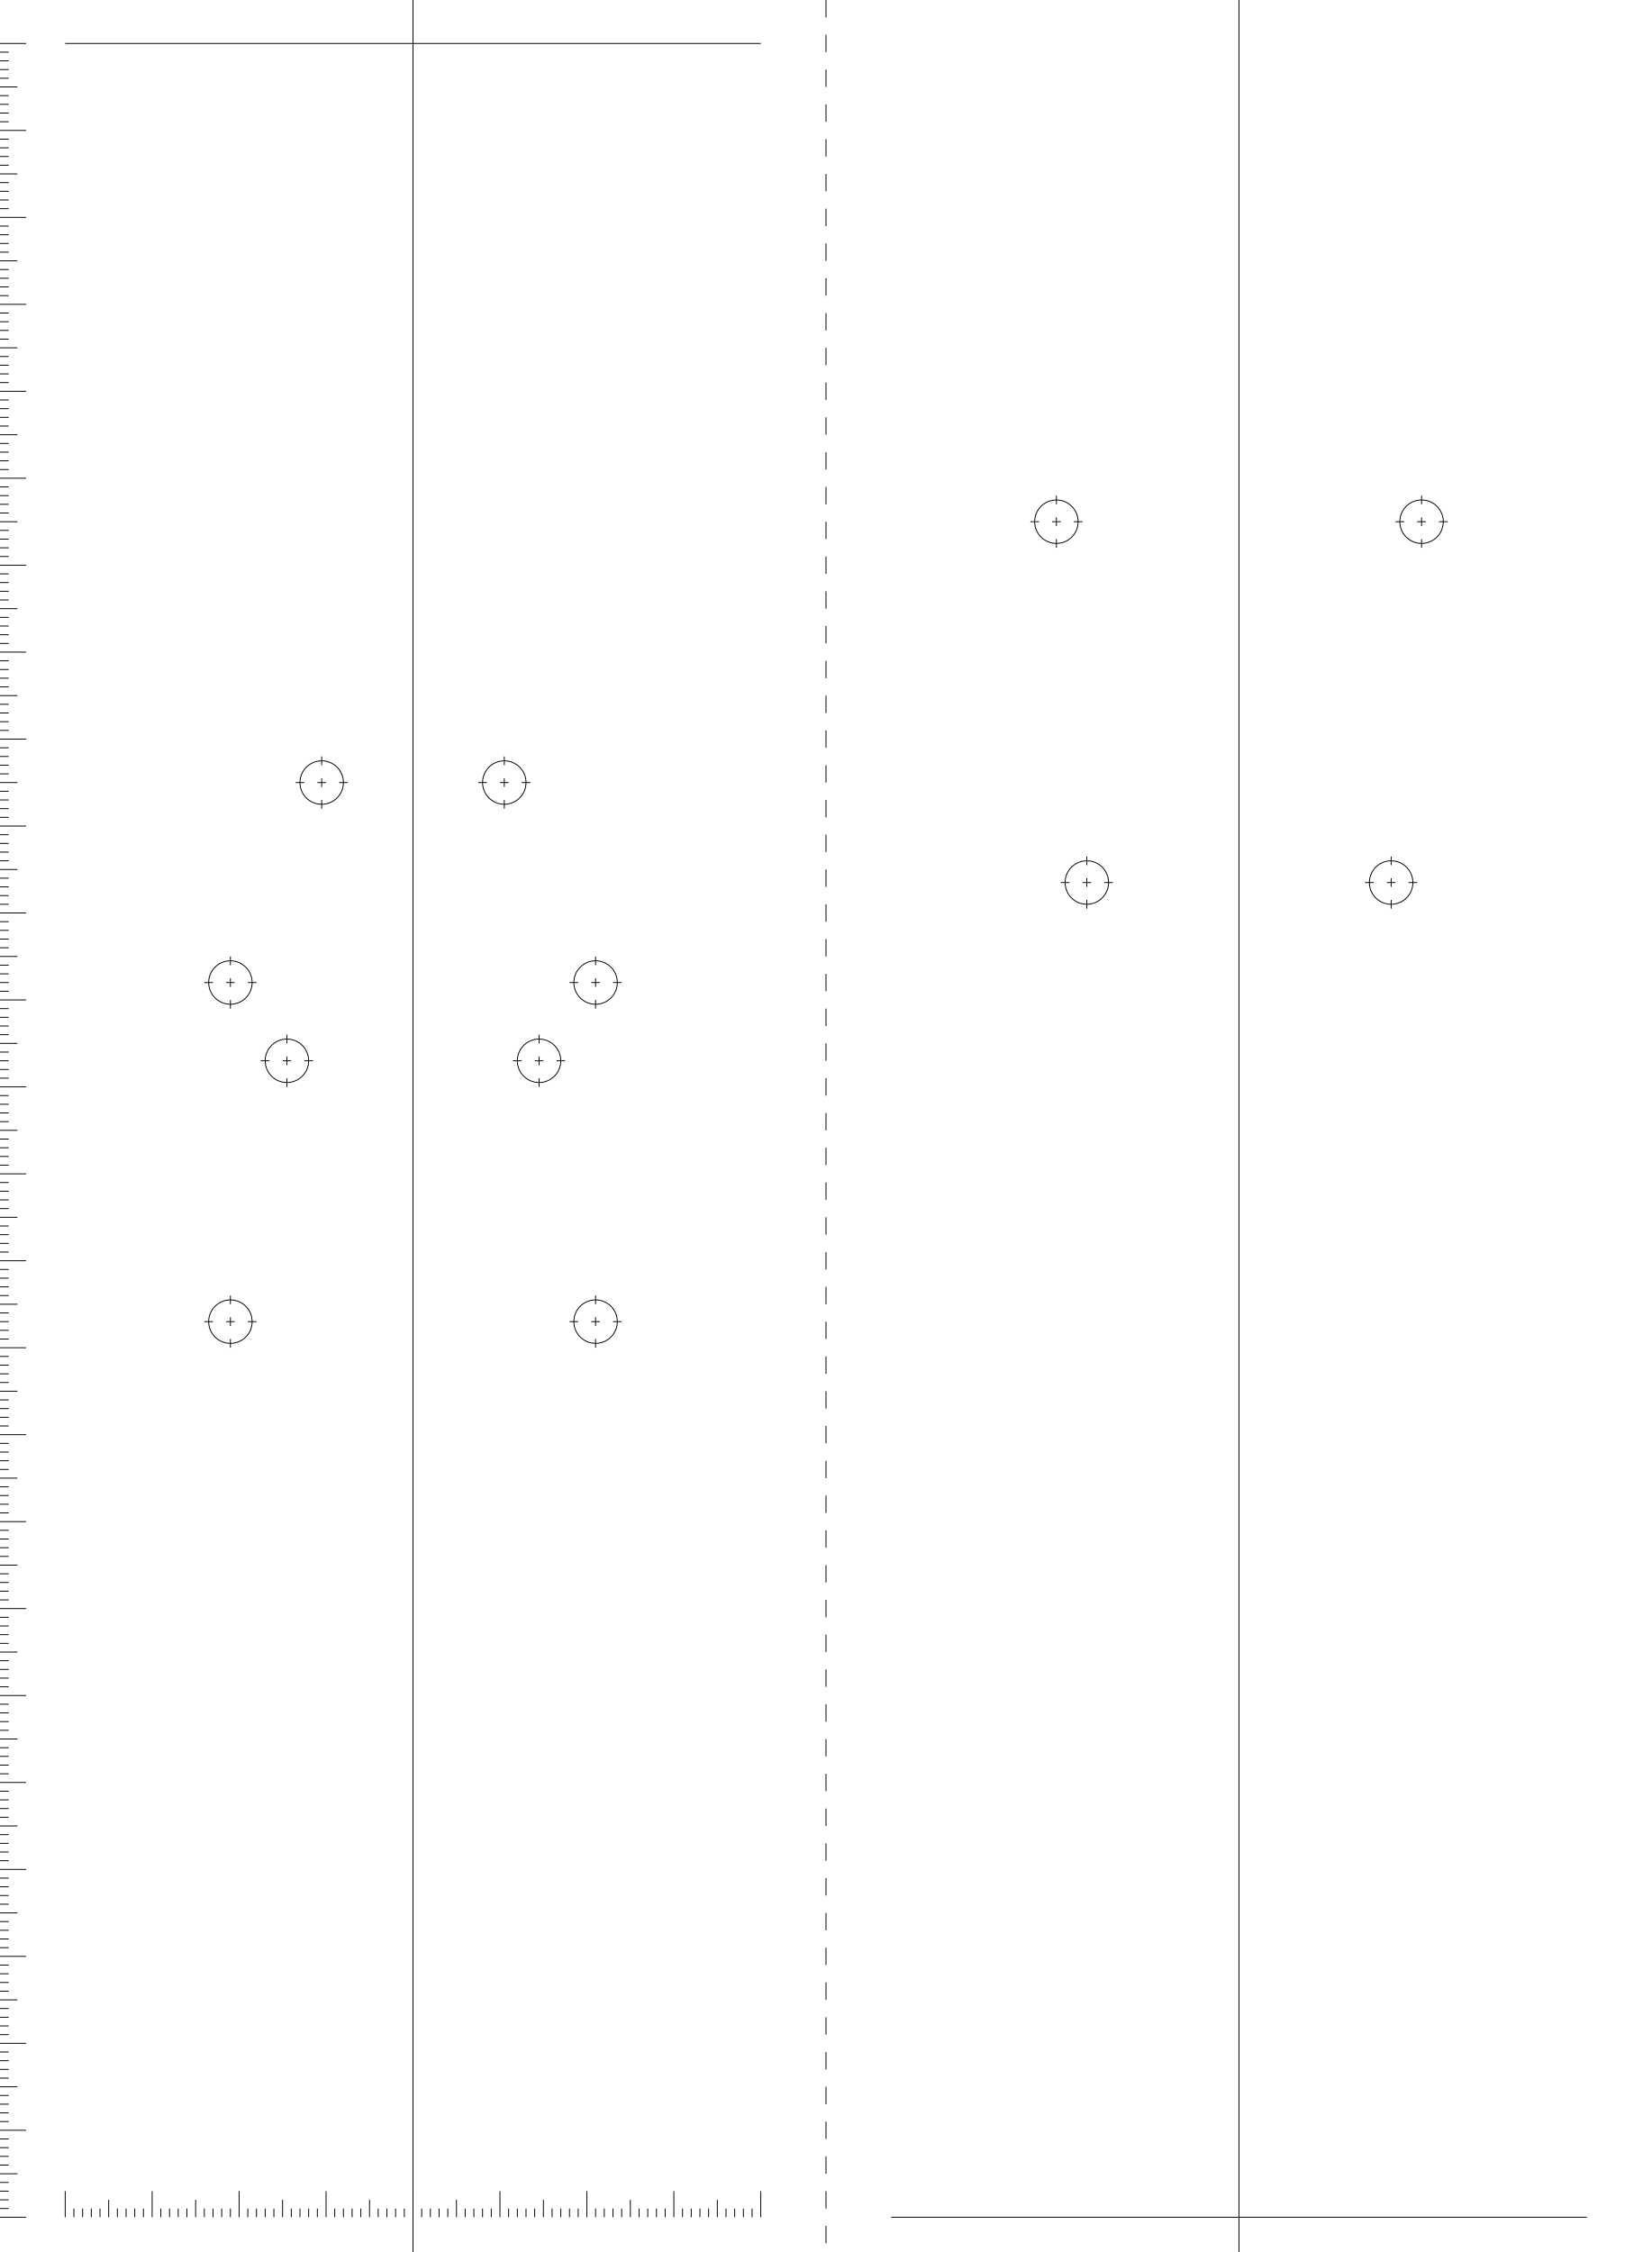
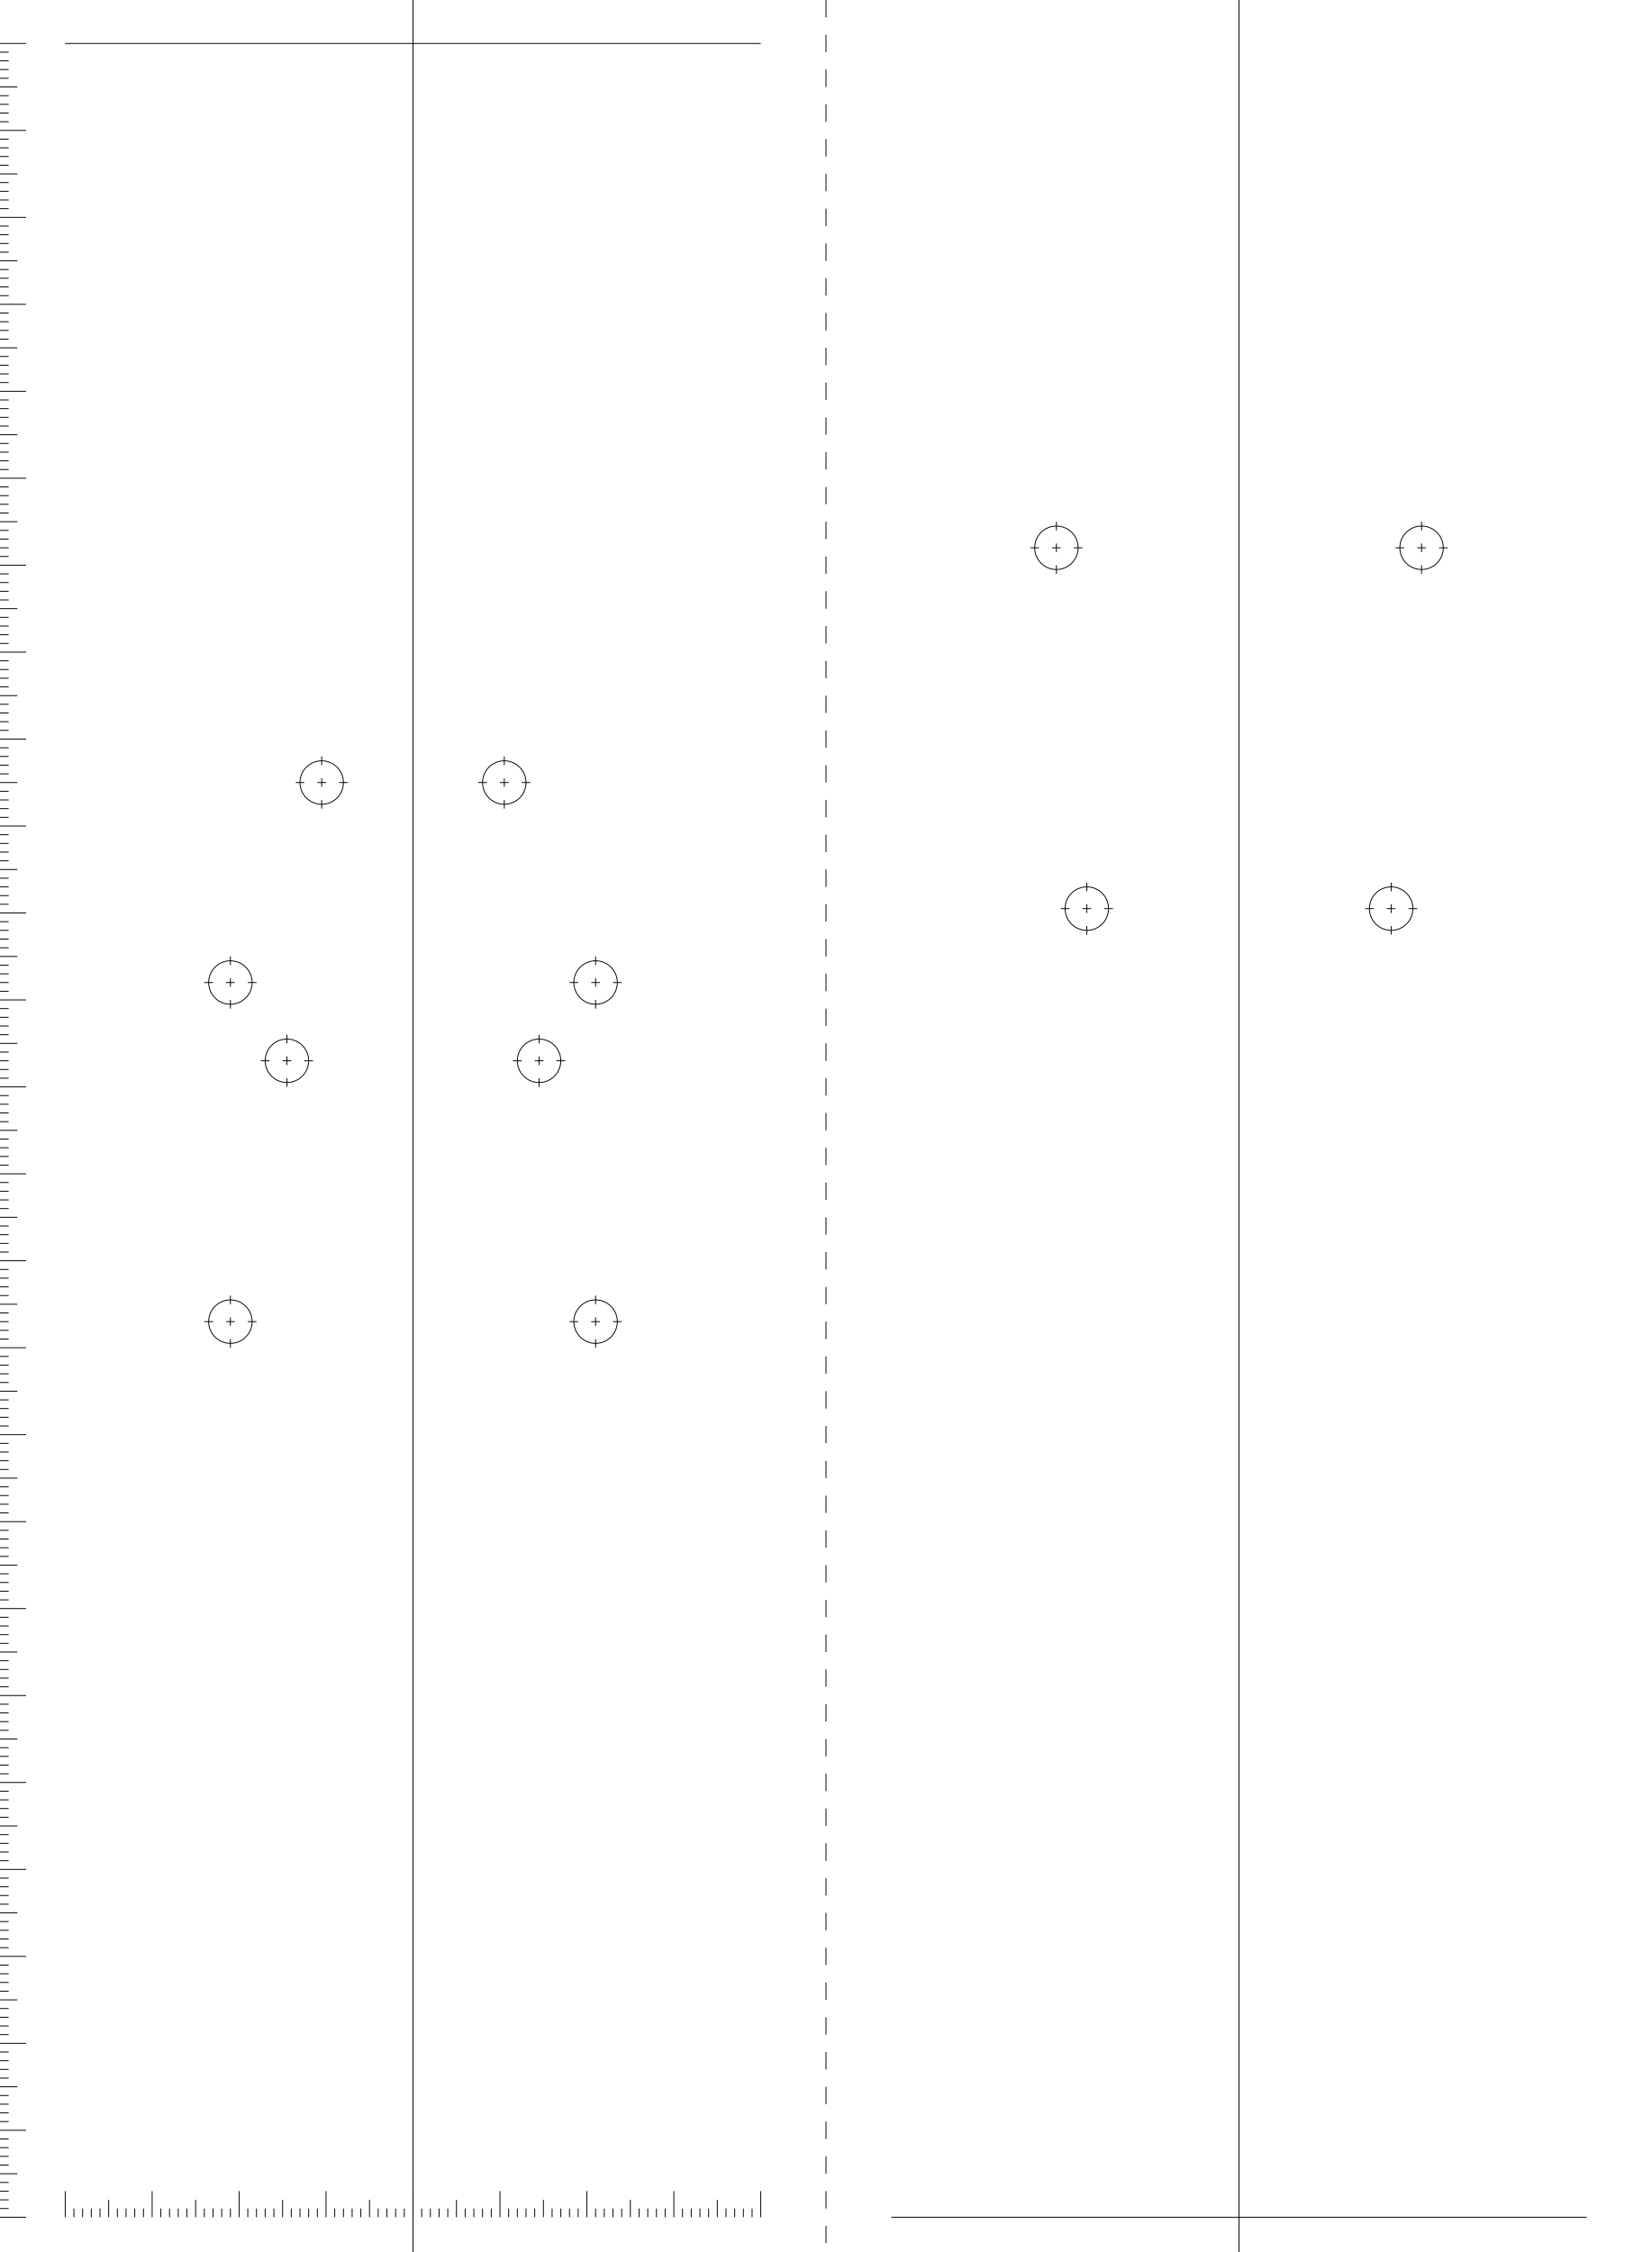
<svg xmlns="http://www.w3.org/2000/svg" version="1.2" width="190.0mm" height="259.0mm" viewBox="0 0 190.0 259.0">
  <line x1="95.0" y1="0.0" x2="95.0" y2="259.0" stroke="black" stroke-width="0.1" stroke-dasharray="2 2" />
  <line x1="47.5" y1="0.0" x2="47.5" y2="259.0" stroke="black" stroke-width="0.1" />
  <line x1="142.5" y1="0.0" x2="142.5" y2="259.0" stroke="black" stroke-width="0.1" />
  <line x1="102.5" y1="255.0" x2="182.5" y2="255.0" stroke="black" stroke-width="0.1" />
  <line x1="7.5" y1="5.0" x2="87.5" y2="5.0" stroke="black" stroke-width="0.1" />
  <line x1="0.0" y1="5.0" x2="3.0" y2="5.0" stroke="black" stroke-width="0.1" />
  <line x1="0.0" y1="6.0" x2="1.0" y2="6.0" stroke="black" stroke-width="0.1" />
  <line x1="0.0" y1="7.0" x2="1.0" y2="7.0" stroke="black" stroke-width="0.1" />
  <line x1="0.0" y1="8.0" x2="1.0" y2="8.0" stroke="black" stroke-width="0.1" />
  <line x1="0.0" y1="9.0" x2="1.0" y2="9.0" stroke="black" stroke-width="0.1" />
  <line x1="0.0" y1="10.0" x2="2.0" y2="10.0" stroke="black" stroke-width="0.1" />
  <line x1="0.0" y1="11.0" x2="1.0" y2="11.0" stroke="black" stroke-width="0.1" />
  <line x1="0.0" y1="12.0" x2="1.0" y2="12.0" stroke="black" stroke-width="0.1" />
  <line x1="0.0" y1="13.0" x2="1.0" y2="13.0" stroke="black" stroke-width="0.1" />
  <line x1="0.0" y1="14.0" x2="1.0" y2="14.0" stroke="black" stroke-width="0.1" />
  <line x1="0.0" y1="15.0" x2="3.0" y2="15.0" stroke="black" stroke-width="0.1" />
  <line x1="0.0" y1="16.0" x2="1.0" y2="16.0" stroke="black" stroke-width="0.1" />
  <line x1="0.0" y1="17.0" x2="1.0" y2="17.0" stroke="black" stroke-width="0.1" />
  <line x1="0.0" y1="18.0" x2="1.0" y2="18.0" stroke="black" stroke-width="0.1" />
  <line x1="0.0" y1="19.0" x2="1.0" y2="19.0" stroke="black" stroke-width="0.1" />
  <line x1="0.0" y1="20.0" x2="2.0" y2="20.0" stroke="black" stroke-width="0.1" />
  <line x1="0.0" y1="21.0" x2="1.0" y2="21.0" stroke="black" stroke-width="0.1" />
  <line x1="0.0" y1="22.0" x2="1.0" y2="22.0" stroke="black" stroke-width="0.1" />
  <line x1="0.0" y1="23.0" x2="1.0" y2="23.0" stroke="black" stroke-width="0.1" />
  <line x1="0.0" y1="24.0" x2="1.0" y2="24.0" stroke="black" stroke-width="0.1" />
  <line x1="0.0" y1="25.0" x2="3.0" y2="25.0" stroke="black" stroke-width="0.1" />
  <line x1="0.0" y1="26.0" x2="1.0" y2="26.0" stroke="black" stroke-width="0.1" />
  <line x1="0.0" y1="27.0" x2="1.0" y2="27.0" stroke="black" stroke-width="0.1" />
  <line x1="0.0" y1="28.0" x2="1.0" y2="28.0" stroke="black" stroke-width="0.1" />
  <line x1="0.0" y1="29.0" x2="1.0" y2="29.0" stroke="black" stroke-width="0.1" />
  <line x1="0.0" y1="30.0" x2="2.0" y2="30.0" stroke="black" stroke-width="0.1" />
  <line x1="0.0" y1="31.0" x2="1.0" y2="31.0" stroke="black" stroke-width="0.1" />
  <line x1="0.0" y1="32.0" x2="1.0" y2="32.0" stroke="black" stroke-width="0.1" />
  <line x1="0.0" y1="33.0" x2="1.0" y2="33.0" stroke="black" stroke-width="0.1" />
  <line x1="0.0" y1="34.0" x2="1.0" y2="34.0" stroke="black" stroke-width="0.1" />
  <line x1="0.0" y1="35.0" x2="3.0" y2="35.0" stroke="black" stroke-width="0.1" />
  <line x1="0.0" y1="36.0" x2="1.0" y2="36.0" stroke="black" stroke-width="0.1" />
  <line x1="0.0" y1="37.0" x2="1.0" y2="37.0" stroke="black" stroke-width="0.1" />
  <line x1="0.0" y1="38.0" x2="1.0" y2="38.0" stroke="black" stroke-width="0.1" />
  <line x1="0.0" y1="39.0" x2="1.0" y2="39.0" stroke="black" stroke-width="0.1" />
  <line x1="0.0" y1="40.0" x2="2.0" y2="40.0" stroke="black" stroke-width="0.1" />
  <line x1="0.0" y1="41.0" x2="1.0" y2="41.0" stroke="black" stroke-width="0.1" />
  <line x1="0.0" y1="42.0" x2="1.0" y2="42.0" stroke="black" stroke-width="0.1" />
  <line x1="0.0" y1="43.0" x2="1.0" y2="43.0" stroke="black" stroke-width="0.1" />
  <line x1="0.0" y1="44.0" x2="1.0" y2="44.0" stroke="black" stroke-width="0.1" />
  <line x1="0.0" y1="45.0" x2="3.0" y2="45.0" stroke="black" stroke-width="0.1" />
  <line x1="0.0" y1="46.0" x2="1.0" y2="46.0" stroke="black" stroke-width="0.1" />
  <line x1="0.0" y1="47.0" x2="1.0" y2="47.0" stroke="black" stroke-width="0.1" />
  <line x1="0.0" y1="48.0" x2="1.0" y2="48.0" stroke="black" stroke-width="0.1" />
  <line x1="0.0" y1="49.0" x2="1.0" y2="49.0" stroke="black" stroke-width="0.1" />
  <line x1="0.0" y1="50.0" x2="2.0" y2="50.0" stroke="black" stroke-width="0.1" />
  <line x1="0.0" y1="51.0" x2="1.0" y2="51.0" stroke="black" stroke-width="0.1" />
  <line x1="0.0" y1="52.0" x2="1.0" y2="52.0" stroke="black" stroke-width="0.1" />
  <line x1="0.0" y1="53.0" x2="1.0" y2="53.0" stroke="black" stroke-width="0.1" />
  <line x1="0.0" y1="54.0" x2="1.0" y2="54.0" stroke="black" stroke-width="0.1" />
  <line x1="0.0" y1="55.0" x2="3.0" y2="55.0" stroke="black" stroke-width="0.1" />
  <line x1="0.0" y1="56.0" x2="1.0" y2="56.0" stroke="black" stroke-width="0.1" />
  <line x1="0.0" y1="57.0" x2="1.0" y2="57.0" stroke="black" stroke-width="0.1" />
  <line x1="0.0" y1="58.0" x2="1.0" y2="58.0" stroke="black" stroke-width="0.1" />
  <line x1="0.0" y1="59.0" x2="1.0" y2="59.0" stroke="black" stroke-width="0.1" />
  <line x1="0.0" y1="60.0" x2="2.0" y2="60.0" stroke="black" stroke-width="0.1" />
  <line x1="0.0" y1="61.0" x2="1.0" y2="61.0" stroke="black" stroke-width="0.1" />
  <line x1="0.0" y1="62.0" x2="1.0" y2="62.0" stroke="black" stroke-width="0.1" />
  <line x1="0.0" y1="63.0" x2="1.0" y2="63.0" stroke="black" stroke-width="0.1" />
  <line x1="0.0" y1="64.0" x2="1.0" y2="64.0" stroke="black" stroke-width="0.1" />
  <line x1="0.0" y1="65.0" x2="3.0" y2="65.0" stroke="black" stroke-width="0.1" />
  <line x1="0.0" y1="66.0" x2="1.0" y2="66.0" stroke="black" stroke-width="0.1" />
  <line x1="0.0" y1="67.0" x2="1.0" y2="67.0" stroke="black" stroke-width="0.1" />
  <line x1="0.0" y1="68.0" x2="1.0" y2="68.0" stroke="black" stroke-width="0.1" />
  <line x1="0.0" y1="69.0" x2="1.0" y2="69.0" stroke="black" stroke-width="0.1" />
  <line x1="0.0" y1="70.0" x2="2.0" y2="70.0" stroke="black" stroke-width="0.1" />
  <line x1="0.0" y1="71.0" x2="1.0" y2="71.0" stroke="black" stroke-width="0.1" />
  <line x1="0.0" y1="72.0" x2="1.0" y2="72.0" stroke="black" stroke-width="0.1" />
  <line x1="0.0" y1="73.0" x2="1.0" y2="73.0" stroke="black" stroke-width="0.1" />
  <line x1="0.0" y1="74.0" x2="1.0" y2="74.0" stroke="black" stroke-width="0.1" />
  <line x1="0.0" y1="75.0" x2="3.0" y2="75.0" stroke="black" stroke-width="0.1" />
  <line x1="0.0" y1="76.0" x2="1.0" y2="76.0" stroke="black" stroke-width="0.1" />
  <line x1="0.0" y1="77.0" x2="1.0" y2="77.0" stroke="black" stroke-width="0.1" />
  <line x1="0.0" y1="78.0" x2="1.0" y2="78.0" stroke="black" stroke-width="0.1" />
  <line x1="0.0" y1="79.0" x2="1.0" y2="79.0" stroke="black" stroke-width="0.1" />
  <line x1="0.0" y1="80.0" x2="2.0" y2="80.0" stroke="black" stroke-width="0.1" />
  <line x1="0.0" y1="81.0" x2="1.0" y2="81.0" stroke="black" stroke-width="0.1" />
  <line x1="0.0" y1="82.0" x2="1.0" y2="82.0" stroke="black" stroke-width="0.1" />
  <line x1="0.0" y1="83.0" x2="1.0" y2="83.0" stroke="black" stroke-width="0.1" />
  <line x1="0.0" y1="84.0" x2="1.0" y2="84.0" stroke="black" stroke-width="0.1" />
  <line x1="0.0" y1="85.0" x2="3.0" y2="85.0" stroke="black" stroke-width="0.1" />
  <line x1="0.0" y1="86.0" x2="1.0" y2="86.0" stroke="black" stroke-width="0.1" />
  <line x1="0.0" y1="87.0" x2="1.0" y2="87.0" stroke="black" stroke-width="0.1" />
  <line x1="0.0" y1="88.0" x2="1.0" y2="88.0" stroke="black" stroke-width="0.1" />
  <line x1="0.0" y1="89.0" x2="1.0" y2="89.0" stroke="black" stroke-width="0.1" />
  <line x1="0.0" y1="90.0" x2="2.0" y2="90.0" stroke="black" stroke-width="0.1" />
  <line x1="0.0" y1="91.0" x2="1.0" y2="91.0" stroke="black" stroke-width="0.1" />
  <line x1="0.0" y1="92.0" x2="1.0" y2="92.0" stroke="black" stroke-width="0.1" />
  <line x1="0.0" y1="93.0" x2="1.0" y2="93.0" stroke="black" stroke-width="0.1" />
  <line x1="0.0" y1="94.0" x2="1.0" y2="94.0" stroke="black" stroke-width="0.1" />
  <line x1="0.0" y1="95.0" x2="3.0" y2="95.0" stroke="black" stroke-width="0.1" />
  <line x1="0.0" y1="96.0" x2="1.0" y2="96.0" stroke="black" stroke-width="0.1" />
  <line x1="0.0" y1="97.0" x2="1.0" y2="97.0" stroke="black" stroke-width="0.1" />
  <line x1="0.0" y1="98.0" x2="1.0" y2="98.0" stroke="black" stroke-width="0.1" />
  <line x1="0.0" y1="99.0" x2="1.0" y2="99.0" stroke="black" stroke-width="0.1" />
  <line x1="0.0" y1="100.0" x2="2.0" y2="100.0" stroke="black" stroke-width="0.1" />
  <line x1="0.0" y1="101.0" x2="1.0" y2="101.0" stroke="black" stroke-width="0.1" />
  <line x1="0.0" y1="102.0" x2="1.0" y2="102.0" stroke="black" stroke-width="0.1" />
  <line x1="0.0" y1="103.0" x2="1.0" y2="103.0" stroke="black" stroke-width="0.1" />
  <line x1="0.0" y1="104.0" x2="1.0" y2="104.0" stroke="black" stroke-width="0.1" />
  <line x1="0.0" y1="105.0" x2="3.0" y2="105.0" stroke="black" stroke-width="0.1" />
  <line x1="0.0" y1="106.0" x2="1.0" y2="106.0" stroke="black" stroke-width="0.1" />
  <line x1="0.0" y1="107.0" x2="1.0" y2="107.0" stroke="black" stroke-width="0.1" />
  <line x1="0.0" y1="108.0" x2="1.0" y2="108.0" stroke="black" stroke-width="0.1" />
  <line x1="0.0" y1="109.0" x2="1.0" y2="109.0" stroke="black" stroke-width="0.1" />
  <line x1="0.0" y1="110.0" x2="2.0" y2="110.0" stroke="black" stroke-width="0.1" />
  <line x1="0.0" y1="111.0" x2="1.0" y2="111.0" stroke="black" stroke-width="0.1" />
  <line x1="0.0" y1="112.0" x2="1.0" y2="112.0" stroke="black" stroke-width="0.1" />
  <line x1="0.0" y1="113.0" x2="1.0" y2="113.0" stroke="black" stroke-width="0.1" />
  <line x1="0.0" y1="114.0" x2="1.0" y2="114.0" stroke="black" stroke-width="0.1" />
  <line x1="0.0" y1="115.0" x2="3.0" y2="115.0" stroke="black" stroke-width="0.1" />
  <line x1="0.0" y1="116.0" x2="1.0" y2="116.0" stroke="black" stroke-width="0.1" />
  <line x1="0.0" y1="117.0" x2="1.0" y2="117.0" stroke="black" stroke-width="0.1" />
  <line x1="0.0" y1="118.0" x2="1.0" y2="118.0" stroke="black" stroke-width="0.1" />
  <line x1="0.0" y1="119.0" x2="1.0" y2="119.0" stroke="black" stroke-width="0.1" />
  <line x1="0.0" y1="120.0" x2="2.0" y2="120.0" stroke="black" stroke-width="0.1" />
  <line x1="0.0" y1="121.0" x2="1.0" y2="121.0" stroke="black" stroke-width="0.1" />
  <line x1="0.0" y1="122.0" x2="1.0" y2="122.0" stroke="black" stroke-width="0.1" />
  <line x1="0.0" y1="123.0" x2="1.0" y2="123.0" stroke="black" stroke-width="0.1" />
  <line x1="0.0" y1="124.0" x2="1.0" y2="124.0" stroke="black" stroke-width="0.1" />
  <line x1="0.0" y1="125.0" x2="3.0" y2="125.0" stroke="black" stroke-width="0.1" />
  <line x1="0.0" y1="126.0" x2="1.0" y2="126.0" stroke="black" stroke-width="0.1" />
  <line x1="0.0" y1="127.0" x2="1.0" y2="127.0" stroke="black" stroke-width="0.1" />
  <line x1="0.0" y1="128.0" x2="1.0" y2="128.0" stroke="black" stroke-width="0.1" />
  <line x1="0.0" y1="129.0" x2="1.0" y2="129.0" stroke="black" stroke-width="0.1" />
  <line x1="0.0" y1="130.0" x2="2.0" y2="130.0" stroke="black" stroke-width="0.1" />
  <line x1="0.0" y1="131.0" x2="1.0" y2="131.0" stroke="black" stroke-width="0.1" />
  <line x1="0.0" y1="132.0" x2="1.0" y2="132.0" stroke="black" stroke-width="0.1" />
  <line x1="0.0" y1="133.0" x2="1.0" y2="133.0" stroke="black" stroke-width="0.1" />
  <line x1="0.0" y1="134.0" x2="1.0" y2="134.0" stroke="black" stroke-width="0.1" />
  <line x1="0.0" y1="135.0" x2="3.0" y2="135.0" stroke="black" stroke-width="0.1" />
  <line x1="0.0" y1="136.0" x2="1.0" y2="136.0" stroke="black" stroke-width="0.1" />
  <line x1="0.0" y1="137.0" x2="1.0" y2="137.0" stroke="black" stroke-width="0.1" />
  <line x1="0.0" y1="138.0" x2="1.0" y2="138.0" stroke="black" stroke-width="0.1" />
  <line x1="0.0" y1="139.0" x2="1.0" y2="139.0" stroke="black" stroke-width="0.1" />
  <line x1="0.0" y1="140.0" x2="2.0" y2="140.0" stroke="black" stroke-width="0.1" />
  <line x1="0.0" y1="141.0" x2="1.0" y2="141.0" stroke="black" stroke-width="0.1" />
  <line x1="0.0" y1="142.0" x2="1.0" y2="142.0" stroke="black" stroke-width="0.1" />
  <line x1="0.0" y1="143.0" x2="1.0" y2="143.0" stroke="black" stroke-width="0.1" />
  <line x1="0.0" y1="144.0" x2="1.0" y2="144.0" stroke="black" stroke-width="0.1" />
  <line x1="0.0" y1="145.0" x2="3.0" y2="145.0" stroke="black" stroke-width="0.1" />
  <line x1="0.0" y1="146.0" x2="1.0" y2="146.0" stroke="black" stroke-width="0.1" />
  <line x1="0.0" y1="147.0" x2="1.0" y2="147.0" stroke="black" stroke-width="0.1" />
  <line x1="0.0" y1="148.0" x2="1.0" y2="148.0" stroke="black" stroke-width="0.1" />
  <line x1="0.0" y1="149.0" x2="1.0" y2="149.0" stroke="black" stroke-width="0.1" />
  <line x1="0.0" y1="150.0" x2="2.0" y2="150.0" stroke="black" stroke-width="0.1" />
  <line x1="0.0" y1="151.0" x2="1.0" y2="151.0" stroke="black" stroke-width="0.1" />
  <line x1="0.0" y1="152.0" x2="1.0" y2="152.0" stroke="black" stroke-width="0.1" />
  <line x1="0.0" y1="153.0" x2="1.0" y2="153.0" stroke="black" stroke-width="0.1" />
  <line x1="0.0" y1="154.0" x2="1.0" y2="154.0" stroke="black" stroke-width="0.1" />
  <line x1="0.0" y1="155.0" x2="3.0" y2="155.0" stroke="black" stroke-width="0.1" />
  <line x1="0.0" y1="156.0" x2="1.0" y2="156.0" stroke="black" stroke-width="0.1" />
  <line x1="0.0" y1="157.0" x2="1.0" y2="157.0" stroke="black" stroke-width="0.1" />
  <line x1="0.0" y1="158.0" x2="1.0" y2="158.0" stroke="black" stroke-width="0.1" />
  <line x1="0.0" y1="159.0" x2="1.0" y2="159.0" stroke="black" stroke-width="0.1" />
  <line x1="0.0" y1="160.0" x2="2.0" y2="160.0" stroke="black" stroke-width="0.1" />
  <line x1="0.0" y1="161.0" x2="1.0" y2="161.0" stroke="black" stroke-width="0.1" />
  <line x1="0.0" y1="162.0" x2="1.0" y2="162.0" stroke="black" stroke-width="0.1" />
  <line x1="0.0" y1="163.0" x2="1.0" y2="163.0" stroke="black" stroke-width="0.1" />
  <line x1="0.0" y1="164.0" x2="1.0" y2="164.0" stroke="black" stroke-width="0.1" />
  <line x1="0.0" y1="165.0" x2="3.0" y2="165.0" stroke="black" stroke-width="0.1" />
  <line x1="0.0" y1="166.0" x2="1.0" y2="166.0" stroke="black" stroke-width="0.1" />
  <line x1="0.0" y1="167.0" x2="1.0" y2="167.0" stroke="black" stroke-width="0.1" />
  <line x1="0.0" y1="168.0" x2="1.0" y2="168.0" stroke="black" stroke-width="0.1" />
  <line x1="0.0" y1="169.0" x2="1.0" y2="169.0" stroke="black" stroke-width="0.1" />
  <line x1="0.0" y1="170.0" x2="2.0" y2="170.0" stroke="black" stroke-width="0.1" />
  <line x1="0.0" y1="171.0" x2="1.0" y2="171.0" stroke="black" stroke-width="0.1" />
  <line x1="0.0" y1="172.0" x2="1.0" y2="172.0" stroke="black" stroke-width="0.1" />
  <line x1="0.0" y1="173.0" x2="1.0" y2="173.0" stroke="black" stroke-width="0.1" />
  <line x1="0.0" y1="174.0" x2="1.0" y2="174.0" stroke="black" stroke-width="0.1" />
  <line x1="0.0" y1="175.0" x2="3.0" y2="175.0" stroke="black" stroke-width="0.1" />
  <line x1="0.0" y1="176.0" x2="1.0" y2="176.0" stroke="black" stroke-width="0.1" />
  <line x1="0.0" y1="177.0" x2="1.0" y2="177.0" stroke="black" stroke-width="0.1" />
  <line x1="0.0" y1="178.0" x2="1.0" y2="178.0" stroke="black" stroke-width="0.1" />
  <line x1="0.0" y1="179.0" x2="1.0" y2="179.0" stroke="black" stroke-width="0.1" />
  <line x1="0.0" y1="180.0" x2="2.0" y2="180.0" stroke="black" stroke-width="0.1" />
  <line x1="0.0" y1="181.0" x2="1.0" y2="181.0" stroke="black" stroke-width="0.1" />
  <line x1="0.0" y1="182.0" x2="1.0" y2="182.0" stroke="black" stroke-width="0.1" />
  <line x1="0.0" y1="183.0" x2="1.0" y2="183.0" stroke="black" stroke-width="0.1" />
  <line x1="0.0" y1="184.0" x2="1.0" y2="184.0" stroke="black" stroke-width="0.1" />
  <line x1="0.0" y1="185.0" x2="3.0" y2="185.0" stroke="black" stroke-width="0.1" />
  <line x1="0.0" y1="186.0" x2="1.0" y2="186.0" stroke="black" stroke-width="0.1" />
  <line x1="0.0" y1="187.0" x2="1.0" y2="187.0" stroke="black" stroke-width="0.1" />
  <line x1="0.0" y1="188.0" x2="1.0" y2="188.0" stroke="black" stroke-width="0.1" />
  <line x1="0.0" y1="189.0" x2="1.0" y2="189.0" stroke="black" stroke-width="0.1" />
  <line x1="0.0" y1="190.0" x2="2.0" y2="190.0" stroke="black" stroke-width="0.1" />
  <line x1="0.0" y1="191.0" x2="1.0" y2="191.0" stroke="black" stroke-width="0.1" />
  <line x1="0.0" y1="192.0" x2="1.0" y2="192.0" stroke="black" stroke-width="0.1" />
  <line x1="0.0" y1="193.0" x2="1.0" y2="193.0" stroke="black" stroke-width="0.1" />
  <line x1="0.0" y1="194.0" x2="1.0" y2="194.0" stroke="black" stroke-width="0.1" />
  <line x1="0.0" y1="195.0" x2="3.0" y2="195.0" stroke="black" stroke-width="0.1" />
  <line x1="0.0" y1="196.0" x2="1.0" y2="196.0" stroke="black" stroke-width="0.1" />
  <line x1="0.0" y1="197.0" x2="1.0" y2="197.0" stroke="black" stroke-width="0.1" />
  <line x1="0.0" y1="198.0" x2="1.0" y2="198.0" stroke="black" stroke-width="0.1" />
  <line x1="0.0" y1="199.0" x2="1.0" y2="199.0" stroke="black" stroke-width="0.1" />
  <line x1="0.0" y1="200.0" x2="2.0" y2="200.0" stroke="black" stroke-width="0.1" />
  <line x1="0.0" y1="201.0" x2="1.0" y2="201.0" stroke="black" stroke-width="0.1" />
  <line x1="0.0" y1="202.0" x2="1.0" y2="202.0" stroke="black" stroke-width="0.1" />
  <line x1="0.0" y1="203.0" x2="1.0" y2="203.0" stroke="black" stroke-width="0.1" />
  <line x1="0.0" y1="204.0" x2="1.0" y2="204.0" stroke="black" stroke-width="0.1" />
  <line x1="0.0" y1="205.0" x2="3.0" y2="205.0" stroke="black" stroke-width="0.1" />
  <line x1="0.0" y1="206.0" x2="1.0" y2="206.0" stroke="black" stroke-width="0.1" />
  <line x1="0.0" y1="207.0" x2="1.0" y2="207.0" stroke="black" stroke-width="0.1" />
  <line x1="0.0" y1="208.0" x2="1.0" y2="208.0" stroke="black" stroke-width="0.1" />
  <line x1="0.0" y1="209.0" x2="1.0" y2="209.0" stroke="black" stroke-width="0.1" />
  <line x1="0.0" y1="210.0" x2="2.0" y2="210.0" stroke="black" stroke-width="0.1" />
  <line x1="0.0" y1="211.0" x2="1.0" y2="211.0" stroke="black" stroke-width="0.1" />
  <line x1="0.0" y1="212.0" x2="1.0" y2="212.0" stroke="black" stroke-width="0.1" />
  <line x1="0.0" y1="213.0" x2="1.0" y2="213.0" stroke="black" stroke-width="0.1" />
  <line x1="0.0" y1="214.0" x2="1.0" y2="214.0" stroke="black" stroke-width="0.1" />
  <line x1="0.0" y1="215.0" x2="3.0" y2="215.0" stroke="black" stroke-width="0.1" />
  <line x1="0.0" y1="216.0" x2="1.0" y2="216.0" stroke="black" stroke-width="0.1" />
  <line x1="0.0" y1="217.0" x2="1.0" y2="217.0" stroke="black" stroke-width="0.1" />
  <line x1="0.0" y1="218.0" x2="1.0" y2="218.0" stroke="black" stroke-width="0.1" />
  <line x1="0.0" y1="219.0" x2="1.0" y2="219.0" stroke="black" stroke-width="0.1" />
  <line x1="0.0" y1="220.0" x2="2.0" y2="220.0" stroke="black" stroke-width="0.1" />
  <line x1="0.0" y1="221.0" x2="1.0" y2="221.0" stroke="black" stroke-width="0.1" />
  <line x1="0.0" y1="222.0" x2="1.0" y2="222.0" stroke="black" stroke-width="0.1" />
  <line x1="0.0" y1="223.0" x2="1.0" y2="223.0" stroke="black" stroke-width="0.1" />
  <line x1="0.0" y1="224.0" x2="1.0" y2="224.0" stroke="black" stroke-width="0.1" />
  <line x1="0.0" y1="225.0" x2="3.0" y2="225.0" stroke="black" stroke-width="0.1" />
  <line x1="0.0" y1="226.0" x2="1.0" y2="226.0" stroke="black" stroke-width="0.1" />
  <line x1="0.0" y1="227.0" x2="1.0" y2="227.0" stroke="black" stroke-width="0.1" />
  <line x1="0.0" y1="228.0" x2="1.0" y2="228.0" stroke="black" stroke-width="0.1" />
  <line x1="0.0" y1="229.0" x2="1.0" y2="229.0" stroke="black" stroke-width="0.1" />
  <line x1="0.0" y1="230.0" x2="2.0" y2="230.0" stroke="black" stroke-width="0.1" />
  <line x1="0.0" y1="231.0" x2="1.0" y2="231.0" stroke="black" stroke-width="0.1" />
  <line x1="0.0" y1="232.0" x2="1.0" y2="232.0" stroke="black" stroke-width="0.1" />
  <line x1="0.0" y1="233.0" x2="1.0" y2="233.0" stroke="black" stroke-width="0.1" />
  <line x1="0.0" y1="234.0" x2="1.0" y2="234.0" stroke="black" stroke-width="0.1" />
  <line x1="0.0" y1="235.0" x2="3.0" y2="235.0" stroke="black" stroke-width="0.1" />
  <line x1="0.0" y1="236.0" x2="1.0" y2="236.0" stroke="black" stroke-width="0.1" />
  <line x1="0.0" y1="237.0" x2="1.0" y2="237.0" stroke="black" stroke-width="0.1" />
  <line x1="0.0" y1="238.0" x2="1.0" y2="238.0" stroke="black" stroke-width="0.1" />
  <line x1="0.0" y1="239.0" x2="1.0" y2="239.0" stroke="black" stroke-width="0.1" />
  <line x1="0.0" y1="240.0" x2="2.0" y2="240.0" stroke="black" stroke-width="0.1" />
  <line x1="0.0" y1="241.0" x2="1.0" y2="241.0" stroke="black" stroke-width="0.1" />
  <line x1="0.0" y1="242.0" x2="1.0" y2="242.0" stroke="black" stroke-width="0.1" />
  <line x1="0.0" y1="243.0" x2="1.0" y2="243.0" stroke="black" stroke-width="0.1" />
  <line x1="0.0" y1="244.0" x2="1.0" y2="244.0" stroke="black" stroke-width="0.1" />
  <line x1="0.0" y1="245.0" x2="3.0" y2="245.0" stroke="black" stroke-width="0.1" />
  <line x1="0.0" y1="246.0" x2="1.0" y2="246.0" stroke="black" stroke-width="0.1" />
  <line x1="0.0" y1="247.0" x2="1.0" y2="247.0" stroke="black" stroke-width="0.1" />
  <line x1="0.0" y1="248.0" x2="1.0" y2="248.0" stroke="black" stroke-width="0.1" />
  <line x1="0.0" y1="249.0" x2="1.0" y2="249.0" stroke="black" stroke-width="0.1" />
  <line x1="0.0" y1="250.0" x2="2.0" y2="250.0" stroke="black" stroke-width="0.1" />
  <line x1="0.0" y1="251.0" x2="1.0" y2="251.0" stroke="black" stroke-width="0.1" />
  <line x1="0.0" y1="252.0" x2="1.0" y2="252.0" stroke="black" stroke-width="0.1" />
  <line x1="0.0" y1="253.0" x2="1.0" y2="253.0" stroke="black" stroke-width="0.1" />
  <line x1="0.0" y1="254.0" x2="1.0" y2="254.0" stroke="black" stroke-width="0.1" />
  <line x1="0.0" y1="255.0" x2="3.0" y2="255.0" stroke="black" stroke-width="0.1" />
  <line x1="7.5" y1="255.0" x2="7.5" y2="252.0" stroke="black" stroke-width="0.1" />
  <line x1="8.5" y1="255.0" x2="8.5" y2="254.0" stroke="black" stroke-width="0.1" />
  <line x1="9.5" y1="255.0" x2="9.5" y2="254.0" stroke="black" stroke-width="0.1" />
  <line x1="10.5" y1="255.0" x2="10.5" y2="254.0" stroke="black" stroke-width="0.1" />
  <line x1="11.5" y1="255.0" x2="11.5" y2="254.0" stroke="black" stroke-width="0.1" />
  <line x1="12.5" y1="255.0" x2="12.5" y2="253.0" stroke="black" stroke-width="0.1" />
  <line x1="13.5" y1="255.0" x2="13.5" y2="254.0" stroke="black" stroke-width="0.1" />
  <line x1="14.5" y1="255.0" x2="14.5" y2="254.0" stroke="black" stroke-width="0.1" />
  <line x1="15.5" y1="255.0" x2="15.5" y2="254.0" stroke="black" stroke-width="0.1" />
  <line x1="16.5" y1="255.0" x2="16.5" y2="254.0" stroke="black" stroke-width="0.1" />
  <line x1="17.5" y1="255.0" x2="17.5" y2="252.0" stroke="black" stroke-width="0.1" />
  <line x1="18.5" y1="255.0" x2="18.5" y2="254.0" stroke="black" stroke-width="0.1" />
  <line x1="19.5" y1="255.0" x2="19.5" y2="254.0" stroke="black" stroke-width="0.1" />
  <line x1="20.5" y1="255.0" x2="20.5" y2="254.0" stroke="black" stroke-width="0.1" />
  <line x1="21.5" y1="255.0" x2="21.5" y2="254.0" stroke="black" stroke-width="0.1" />
  <line x1="22.5" y1="255.0" x2="22.5" y2="253.0" stroke="black" stroke-width="0.1" />
  <line x1="23.5" y1="255.0" x2="23.5" y2="254.0" stroke="black" stroke-width="0.1" />
  <line x1="24.5" y1="255.0" x2="24.5" y2="254.0" stroke="black" stroke-width="0.1" />
  <line x1="25.5" y1="255.0" x2="25.5" y2="254.0" stroke="black" stroke-width="0.1" />
  <line x1="26.5" y1="255.0" x2="26.5" y2="254.0" stroke="black" stroke-width="0.1" />
  <line x1="27.5" y1="255.0" x2="27.5" y2="252.0" stroke="black" stroke-width="0.1" />
  <line x1="28.5" y1="255.0" x2="28.5" y2="254.0" stroke="black" stroke-width="0.1" />
  <line x1="29.5" y1="255.0" x2="29.5" y2="254.0" stroke="black" stroke-width="0.1" />
  <line x1="30.5" y1="255.0" x2="30.5" y2="254.0" stroke="black" stroke-width="0.1" />
  <line x1="31.5" y1="255.0" x2="31.5" y2="254.0" stroke="black" stroke-width="0.1" />
  <line x1="32.5" y1="255.0" x2="32.5" y2="253.0" stroke="black" stroke-width="0.1" />
  <line x1="33.5" y1="255.0" x2="33.5" y2="254.0" stroke="black" stroke-width="0.1" />
  <line x1="34.5" y1="255.0" x2="34.5" y2="254.0" stroke="black" stroke-width="0.1" />
  <line x1="35.5" y1="255.0" x2="35.5" y2="254.0" stroke="black" stroke-width="0.1" />
  <line x1="36.5" y1="255.0" x2="36.5" y2="254.0" stroke="black" stroke-width="0.1" />
  <line x1="37.5" y1="255.0" x2="37.5" y2="252.0" stroke="black" stroke-width="0.1" />
  <line x1="38.5" y1="255.0" x2="38.5" y2="254.0" stroke="black" stroke-width="0.1" />
  <line x1="39.5" y1="255.0" x2="39.5" y2="254.0" stroke="black" stroke-width="0.1" />
  <line x1="40.5" y1="255.0" x2="40.5" y2="254.0" stroke="black" stroke-width="0.1" />
  <line x1="41.5" y1="255.0" x2="41.5" y2="254.0" stroke="black" stroke-width="0.1" />
  <line x1="42.5" y1="255.0" x2="42.5" y2="253.0" stroke="black" stroke-width="0.1" />
  <line x1="43.5" y1="255.0" x2="43.5" y2="254.0" stroke="black" stroke-width="0.1" />
  <line x1="44.5" y1="255.0" x2="44.5" y2="254.0" stroke="black" stroke-width="0.1" />
  <line x1="45.5" y1="255.0" x2="45.5" y2="254.0" stroke="black" stroke-width="0.1" />
  <line x1="46.5" y1="255.0" x2="46.5" y2="254.0" stroke="black" stroke-width="0.1" />
  <line x1="47.5" y1="255.0" x2="47.5" y2="252.0" stroke="black" stroke-width="0.1" />
  <line x1="47.5" y1="255.0" x2="47.5" y2="252.0" stroke="black" stroke-width="0.1" />
  <line x1="48.5" y1="255.0" x2="48.5" y2="254.0" stroke="black" stroke-width="0.1" />
  <line x1="49.5" y1="255.0" x2="49.5" y2="254.0" stroke="black" stroke-width="0.1" />
  <line x1="50.5" y1="255.0" x2="50.5" y2="254.0" stroke="black" stroke-width="0.1" />
  <line x1="51.5" y1="255.0" x2="51.5" y2="254.0" stroke="black" stroke-width="0.1" />
  <line x1="52.5" y1="255.0" x2="52.5" y2="253.0" stroke="black" stroke-width="0.1" />
  <line x1="53.5" y1="255.0" x2="53.5" y2="254.0" stroke="black" stroke-width="0.1" />
  <line x1="54.5" y1="255.0" x2="54.5" y2="254.0" stroke="black" stroke-width="0.1" />
  <line x1="55.5" y1="255.0" x2="55.5" y2="254.0" stroke="black" stroke-width="0.1" />
  <line x1="56.5" y1="255.0" x2="56.5" y2="254.0" stroke="black" stroke-width="0.1" />
  <line x1="57.5" y1="255.0" x2="57.5" y2="252.0" stroke="black" stroke-width="0.1" />
  <line x1="58.5" y1="255.0" x2="58.5" y2="254.0" stroke="black" stroke-width="0.1" />
  <line x1="59.5" y1="255.0" x2="59.5" y2="254.0" stroke="black" stroke-width="0.1" />
  <line x1="60.5" y1="255.0" x2="60.5" y2="254.0" stroke="black" stroke-width="0.1" />
  <line x1="61.5" y1="255.0" x2="61.5" y2="254.0" stroke="black" stroke-width="0.1" />
  <line x1="62.5" y1="255.0" x2="62.5" y2="253.0" stroke="black" stroke-width="0.1" />
  <line x1="63.5" y1="255.0" x2="63.5" y2="254.0" stroke="black" stroke-width="0.1" />
  <line x1="64.5" y1="255.0" x2="64.5" y2="254.0" stroke="black" stroke-width="0.1" />
  <line x1="65.5" y1="255.0" x2="65.5" y2="254.0" stroke="black" stroke-width="0.1" />
  <line x1="66.5" y1="255.0" x2="66.5" y2="254.0" stroke="black" stroke-width="0.1" />
  <line x1="67.5" y1="255.0" x2="67.5" y2="252.0" stroke="black" stroke-width="0.1" />
  <line x1="68.5" y1="255.0" x2="68.5" y2="254.0" stroke="black" stroke-width="0.1" />
  <line x1="69.5" y1="255.0" x2="69.5" y2="254.0" stroke="black" stroke-width="0.1" />
  <line x1="70.5" y1="255.0" x2="70.5" y2="254.0" stroke="black" stroke-width="0.1" />
  <line x1="71.5" y1="255.0" x2="71.5" y2="254.0" stroke="black" stroke-width="0.1" />
  <line x1="72.5" y1="255.0" x2="72.5" y2="253.0" stroke="black" stroke-width="0.1" />
  <line x1="73.5" y1="255.0" x2="73.5" y2="254.0" stroke="black" stroke-width="0.1" />
  <line x1="74.5" y1="255.0" x2="74.5" y2="254.0" stroke="black" stroke-width="0.1" />
  <line x1="75.5" y1="255.0" x2="75.5" y2="254.0" stroke="black" stroke-width="0.1" />
  <line x1="76.5" y1="255.0" x2="76.5" y2="254.0" stroke="black" stroke-width="0.1" />
  <line x1="77.5" y1="255.0" x2="77.5" y2="252.0" stroke="black" stroke-width="0.1" />
  <line x1="78.5" y1="255.0" x2="78.5" y2="254.0" stroke="black" stroke-width="0.1" />
  <line x1="79.5" y1="255.0" x2="79.5" y2="254.0" stroke="black" stroke-width="0.1" />
  <line x1="80.5" y1="255.0" x2="80.5" y2="254.0" stroke="black" stroke-width="0.1" />
  <line x1="81.5" y1="255.0" x2="81.5" y2="254.0" stroke="black" stroke-width="0.1" />
  <line x1="82.5" y1="255.0" x2="82.5" y2="253.0" stroke="black" stroke-width="0.1" />
  <line x1="83.5" y1="255.0" x2="83.5" y2="254.0" stroke="black" stroke-width="0.1" />
  <line x1="84.5" y1="255.0" x2="84.5" y2="254.0" stroke="black" stroke-width="0.1" />
  <line x1="85.5" y1="255.0" x2="85.5" y2="254.0" stroke="black" stroke-width="0.1" />
  <line x1="86.5" y1="255.0" x2="86.5" y2="254.0" stroke="black" stroke-width="0.1" />
  <line x1="87.5" y1="255.0" x2="87.5" y2="252.0" stroke="black" stroke-width="0.1" />
-   <circle cx="160.0" cy="101.5" r="2.5" fill="none" stroke="black" stroke-width="0.1" />
-   <line x1="159.5" y1="101.5" x2="160.5" y2="101.5" stroke="black" stroke-width="0.1" />
-   <line x1="160.0" y1="101.0" x2="160.0" y2="102.0" stroke="black" stroke-width="0.1" />
-   <line x1="157.0" y1="101.5" x2="158.0" y2="101.5" stroke="black" stroke-width="0.1" />
-   <line x1="162.0" y1="101.5" x2="163.0" y2="101.5" stroke="black" stroke-width="0.1" />
-   <line x1="160.0" y1="98.5" x2="160.0" y2="99.5" stroke="black" stroke-width="0.1" />
-   <line x1="160.0" y1="103.5" x2="160.0" y2="104.5" stroke="black" stroke-width="0.1" />
-   <circle cx="125.0" cy="101.5" r="2.5" fill="none" stroke="black" stroke-width="0.1" />
-   <line x1="124.5" y1="101.5" x2="125.5" y2="101.5" stroke="black" stroke-width="0.1" />
-   <line x1="125.0" y1="101.0" x2="125.0" y2="102.0" stroke="black" stroke-width="0.1" />
-   <line x1="122.0" y1="101.5" x2="123.0" y2="101.5" stroke="black" stroke-width="0.1" />
-   <line x1="127.0" y1="101.5" x2="128.0" y2="101.5" stroke="black" stroke-width="0.1" />
-   <line x1="125.0" y1="98.5" x2="125.0" y2="99.5" stroke="black" stroke-width="0.1" />
-   <line x1="125.0" y1="103.5" x2="125.0" y2="104.5" stroke="black" stroke-width="0.1" />
-   <circle cx="163.5" cy="60.0" r="2.5" fill="none" stroke="black" stroke-width="0.1" />
-   <line x1="163.0" y1="60.0" x2="164.0" y2="60.0" stroke="black" stroke-width="0.1" />
-   <line x1="163.5" y1="59.5" x2="163.5" y2="60.5" stroke="black" stroke-width="0.1" />
-   <line x1="160.5" y1="60.0" x2="161.5" y2="60.0" stroke="black" stroke-width="0.1" />
-   <line x1="165.5" y1="60.0" x2="166.5" y2="60.0" stroke="black" stroke-width="0.1" />
-   <line x1="163.5" y1="57.0" x2="163.5" y2="58.0" stroke="black" stroke-width="0.1" />
-   <line x1="163.5" y1="62.0" x2="163.5" y2="63.0" stroke="black" stroke-width="0.1" />
-   <circle cx="121.5" cy="60.0" r="2.5" fill="none" stroke="black" stroke-width="0.1" />
-   <line x1="121.0" y1="60.0" x2="122.0" y2="60.0" stroke="black" stroke-width="0.1" />
-   <line x1="121.5" y1="59.5" x2="121.5" y2="60.5" stroke="black" stroke-width="0.1" />
-   <line x1="118.5" y1="60.0" x2="119.5" y2="60.0" stroke="black" stroke-width="0.1" />
-   <line x1="123.5" y1="60.0" x2="124.5" y2="60.0" stroke="black" stroke-width="0.1" />
-   <line x1="121.5" y1="57.0" x2="121.5" y2="58.0" stroke="black" stroke-width="0.1" />
-   <line x1="121.5" y1="62.0" x2="121.5" y2="63.0" stroke="black" stroke-width="0.1" />
+   <circle cx="160.0" cy="104.5" r="2.5" fill="none" stroke="black" stroke-width="0.1" />
+   <line x1="159.5" y1="104.5" x2="160.5" y2="104.5" stroke="black" stroke-width="0.1" />
+   <line x1="160.0" y1="104.0" x2="160.0" y2="105.0" stroke="black" stroke-width="0.1" />
+   <line x1="157.0" y1="104.5" x2="158.0" y2="104.5" stroke="black" stroke-width="0.1" />
+   <line x1="162.0" y1="104.5" x2="163.0" y2="104.5" stroke="black" stroke-width="0.1" />
+   <line x1="160.0" y1="101.5" x2="160.0" y2="102.5" stroke="black" stroke-width="0.1" />
+   <line x1="160.0" y1="106.5" x2="160.0" y2="107.5" stroke="black" stroke-width="0.1" />
+   <circle cx="125.0" cy="104.5" r="2.5" fill="none" stroke="black" stroke-width="0.1" />
+   <line x1="124.5" y1="104.5" x2="125.5" y2="104.5" stroke="black" stroke-width="0.1" />
+   <line x1="125.0" y1="104.0" x2="125.0" y2="105.0" stroke="black" stroke-width="0.1" />
+   <line x1="122.0" y1="104.5" x2="123.0" y2="104.5" stroke="black" stroke-width="0.1" />
+   <line x1="127.0" y1="104.5" x2="128.0" y2="104.5" stroke="black" stroke-width="0.1" />
+   <line x1="125.0" y1="101.5" x2="125.0" y2="102.5" stroke="black" stroke-width="0.1" />
+   <line x1="125.0" y1="106.5" x2="125.0" y2="107.5" stroke="black" stroke-width="0.1" />
+   <circle cx="163.5" cy="63.0" r="2.5" fill="none" stroke="black" stroke-width="0.1" />
+   <line x1="163.0" y1="63.0" x2="164.0" y2="63.0" stroke="black" stroke-width="0.1" />
+   <line x1="163.5" y1="62.5" x2="163.5" y2="63.5" stroke="black" stroke-width="0.1" />
+   <line x1="160.5" y1="63.0" x2="161.5" y2="63.0" stroke="black" stroke-width="0.1" />
+   <line x1="165.5" y1="63.0" x2="166.5" y2="63.0" stroke="black" stroke-width="0.1" />
+   <line x1="163.5" y1="60.0" x2="163.5" y2="61.0" stroke="black" stroke-width="0.1" />
+   <line x1="163.5" y1="65.0" x2="163.5" y2="66.0" stroke="black" stroke-width="0.1" />
+   <circle cx="121.5" cy="63.0" r="2.5" fill="none" stroke="black" stroke-width="0.1" />
+   <line x1="121.0" y1="63.0" x2="122.0" y2="63.0" stroke="black" stroke-width="0.1" />
+   <line x1="121.5" y1="62.5" x2="121.5" y2="63.5" stroke="black" stroke-width="0.1" />
+   <line x1="118.5" y1="63.0" x2="119.5" y2="63.0" stroke="black" stroke-width="0.1" />
+   <line x1="123.5" y1="63.0" x2="124.5" y2="63.0" stroke="black" stroke-width="0.1" />
+   <line x1="121.5" y1="60.0" x2="121.5" y2="61.0" stroke="black" stroke-width="0.1" />
+   <line x1="121.5" y1="65.0" x2="121.5" y2="66.0" stroke="black" stroke-width="0.1" />
  <circle cx="68.5" cy="113.0" r="2.5" fill="none" stroke="black" stroke-width="0.1" />
  <line x1="68.0" y1="113.0" x2="69.0" y2="113.0" stroke="black" stroke-width="0.1" />
  <line x1="68.5" y1="112.5" x2="68.5" y2="113.5" stroke="black" stroke-width="0.1" />
  <line x1="65.5" y1="113.0" x2="66.5" y2="113.0" stroke="black" stroke-width="0.1" />
  <line x1="70.5" y1="113.0" x2="71.5" y2="113.0" stroke="black" stroke-width="0.1" />
  <line x1="68.5" y1="110.0" x2="68.5" y2="111.0" stroke="black" stroke-width="0.1" />
  <line x1="68.5" y1="115.0" x2="68.5" y2="116.0" stroke="black" stroke-width="0.1" />
  <circle cx="26.5" cy="113.0" r="2.5" fill="none" stroke="black" stroke-width="0.1" />
  <line x1="26.0" y1="113.0" x2="27.0" y2="113.0" stroke="black" stroke-width="0.1" />
  <line x1="26.5" y1="112.5" x2="26.5" y2="113.5" stroke="black" stroke-width="0.1" />
  <line x1="23.5" y1="113.0" x2="24.5" y2="113.0" stroke="black" stroke-width="0.1" />
  <line x1="28.5" y1="113.0" x2="29.5" y2="113.0" stroke="black" stroke-width="0.1" />
  <line x1="26.5" y1="110.0" x2="26.5" y2="111.0" stroke="black" stroke-width="0.1" />
  <line x1="26.5" y1="115.0" x2="26.5" y2="116.0" stroke="black" stroke-width="0.1" />
  <circle cx="68.5" cy="152.0" r="2.5" fill="none" stroke="black" stroke-width="0.1" />
  <line x1="68.0" y1="152.0" x2="69.0" y2="152.0" stroke="black" stroke-width="0.1" />
  <line x1="68.5" y1="151.5" x2="68.5" y2="152.5" stroke="black" stroke-width="0.1" />
  <line x1="65.5" y1="152.0" x2="66.5" y2="152.0" stroke="black" stroke-width="0.1" />
  <line x1="70.5" y1="152.0" x2="71.5" y2="152.0" stroke="black" stroke-width="0.1" />
  <line x1="68.5" y1="149.0" x2="68.5" y2="150.0" stroke="black" stroke-width="0.1" />
  <line x1="68.5" y1="154.0" x2="68.5" y2="155.0" stroke="black" stroke-width="0.1" />
  <circle cx="26.5" cy="152.0" r="2.5" fill="none" stroke="black" stroke-width="0.1" />
  <line x1="26.0" y1="152.0" x2="27.0" y2="152.0" stroke="black" stroke-width="0.1" />
  <line x1="26.5" y1="151.5" x2="26.5" y2="152.5" stroke="black" stroke-width="0.1" />
  <line x1="23.5" y1="152.0" x2="24.5" y2="152.0" stroke="black" stroke-width="0.1" />
  <line x1="28.5" y1="152.0" x2="29.5" y2="152.0" stroke="black" stroke-width="0.1" />
  <line x1="26.5" y1="149.0" x2="26.5" y2="150.0" stroke="black" stroke-width="0.1" />
  <line x1="26.5" y1="154.0" x2="26.5" y2="155.0" stroke="black" stroke-width="0.1" />
  <circle cx="58.0" cy="90.0" r="2.5" fill="none" stroke="black" stroke-width="0.1" />
  <line x1="57.5" y1="90.0" x2="58.5" y2="90.0" stroke="black" stroke-width="0.1" />
  <line x1="58.0" y1="89.5" x2="58.0" y2="90.5" stroke="black" stroke-width="0.1" />
  <line x1="55.0" y1="90.0" x2="56.0" y2="90.0" stroke="black" stroke-width="0.1" />
  <line x1="60.0" y1="90.0" x2="61.0" y2="90.0" stroke="black" stroke-width="0.1" />
  <line x1="58.0" y1="87.0" x2="58.0" y2="88.0" stroke="black" stroke-width="0.1" />
  <line x1="58.0" y1="92.0" x2="58.0" y2="93.0" stroke="black" stroke-width="0.1" />
  <circle cx="37.0" cy="90.0" r="2.5" fill="none" stroke="black" stroke-width="0.1" />
  <line x1="36.5" y1="90.0" x2="37.5" y2="90.0" stroke="black" stroke-width="0.1" />
  <line x1="37.0" y1="89.5" x2="37.0" y2="90.5" stroke="black" stroke-width="0.1" />
  <line x1="34.0" y1="90.0" x2="35.0" y2="90.0" stroke="black" stroke-width="0.1" />
  <line x1="39.0" y1="90.0" x2="40.0" y2="90.0" stroke="black" stroke-width="0.1" />
  <line x1="37.0" y1="87.0" x2="37.0" y2="88.0" stroke="black" stroke-width="0.1" />
  <line x1="37.0" y1="92.0" x2="37.0" y2="93.0" stroke="black" stroke-width="0.1" />
  <circle cx="62.0" cy="122.0" r="2.5" fill="none" stroke="black" stroke-width="0.1" />
  <line x1="61.5" y1="122.0" x2="62.5" y2="122.0" stroke="black" stroke-width="0.1" />
  <line x1="62.0" y1="121.5" x2="62.0" y2="122.5" stroke="black" stroke-width="0.1" />
  <line x1="59.0" y1="122.0" x2="60.0" y2="122.0" stroke="black" stroke-width="0.1" />
  <line x1="64.0" y1="122.0" x2="65.0" y2="122.0" stroke="black" stroke-width="0.1" />
  <line x1="62.0" y1="119.0" x2="62.0" y2="120.0" stroke="black" stroke-width="0.1" />
  <line x1="62.0" y1="124.0" x2="62.0" y2="125.0" stroke="black" stroke-width="0.1" />
  <circle cx="33.0" cy="122.0" r="2.5" fill="none" stroke="black" stroke-width="0.1" />
  <line x1="32.5" y1="122.0" x2="33.5" y2="122.0" stroke="black" stroke-width="0.1" />
  <line x1="33.0" y1="121.5" x2="33.0" y2="122.5" stroke="black" stroke-width="0.1" />
  <line x1="30.0" y1="122.0" x2="31.0" y2="122.0" stroke="black" stroke-width="0.1" />
  <line x1="35.0" y1="122.0" x2="36.0" y2="122.0" stroke="black" stroke-width="0.1" />
  <line x1="33.0" y1="119.0" x2="33.0" y2="120.0" stroke="black" stroke-width="0.1" />
  <line x1="33.0" y1="124.0" x2="33.0" y2="125.0" stroke="black" stroke-width="0.1" />
</svg>
